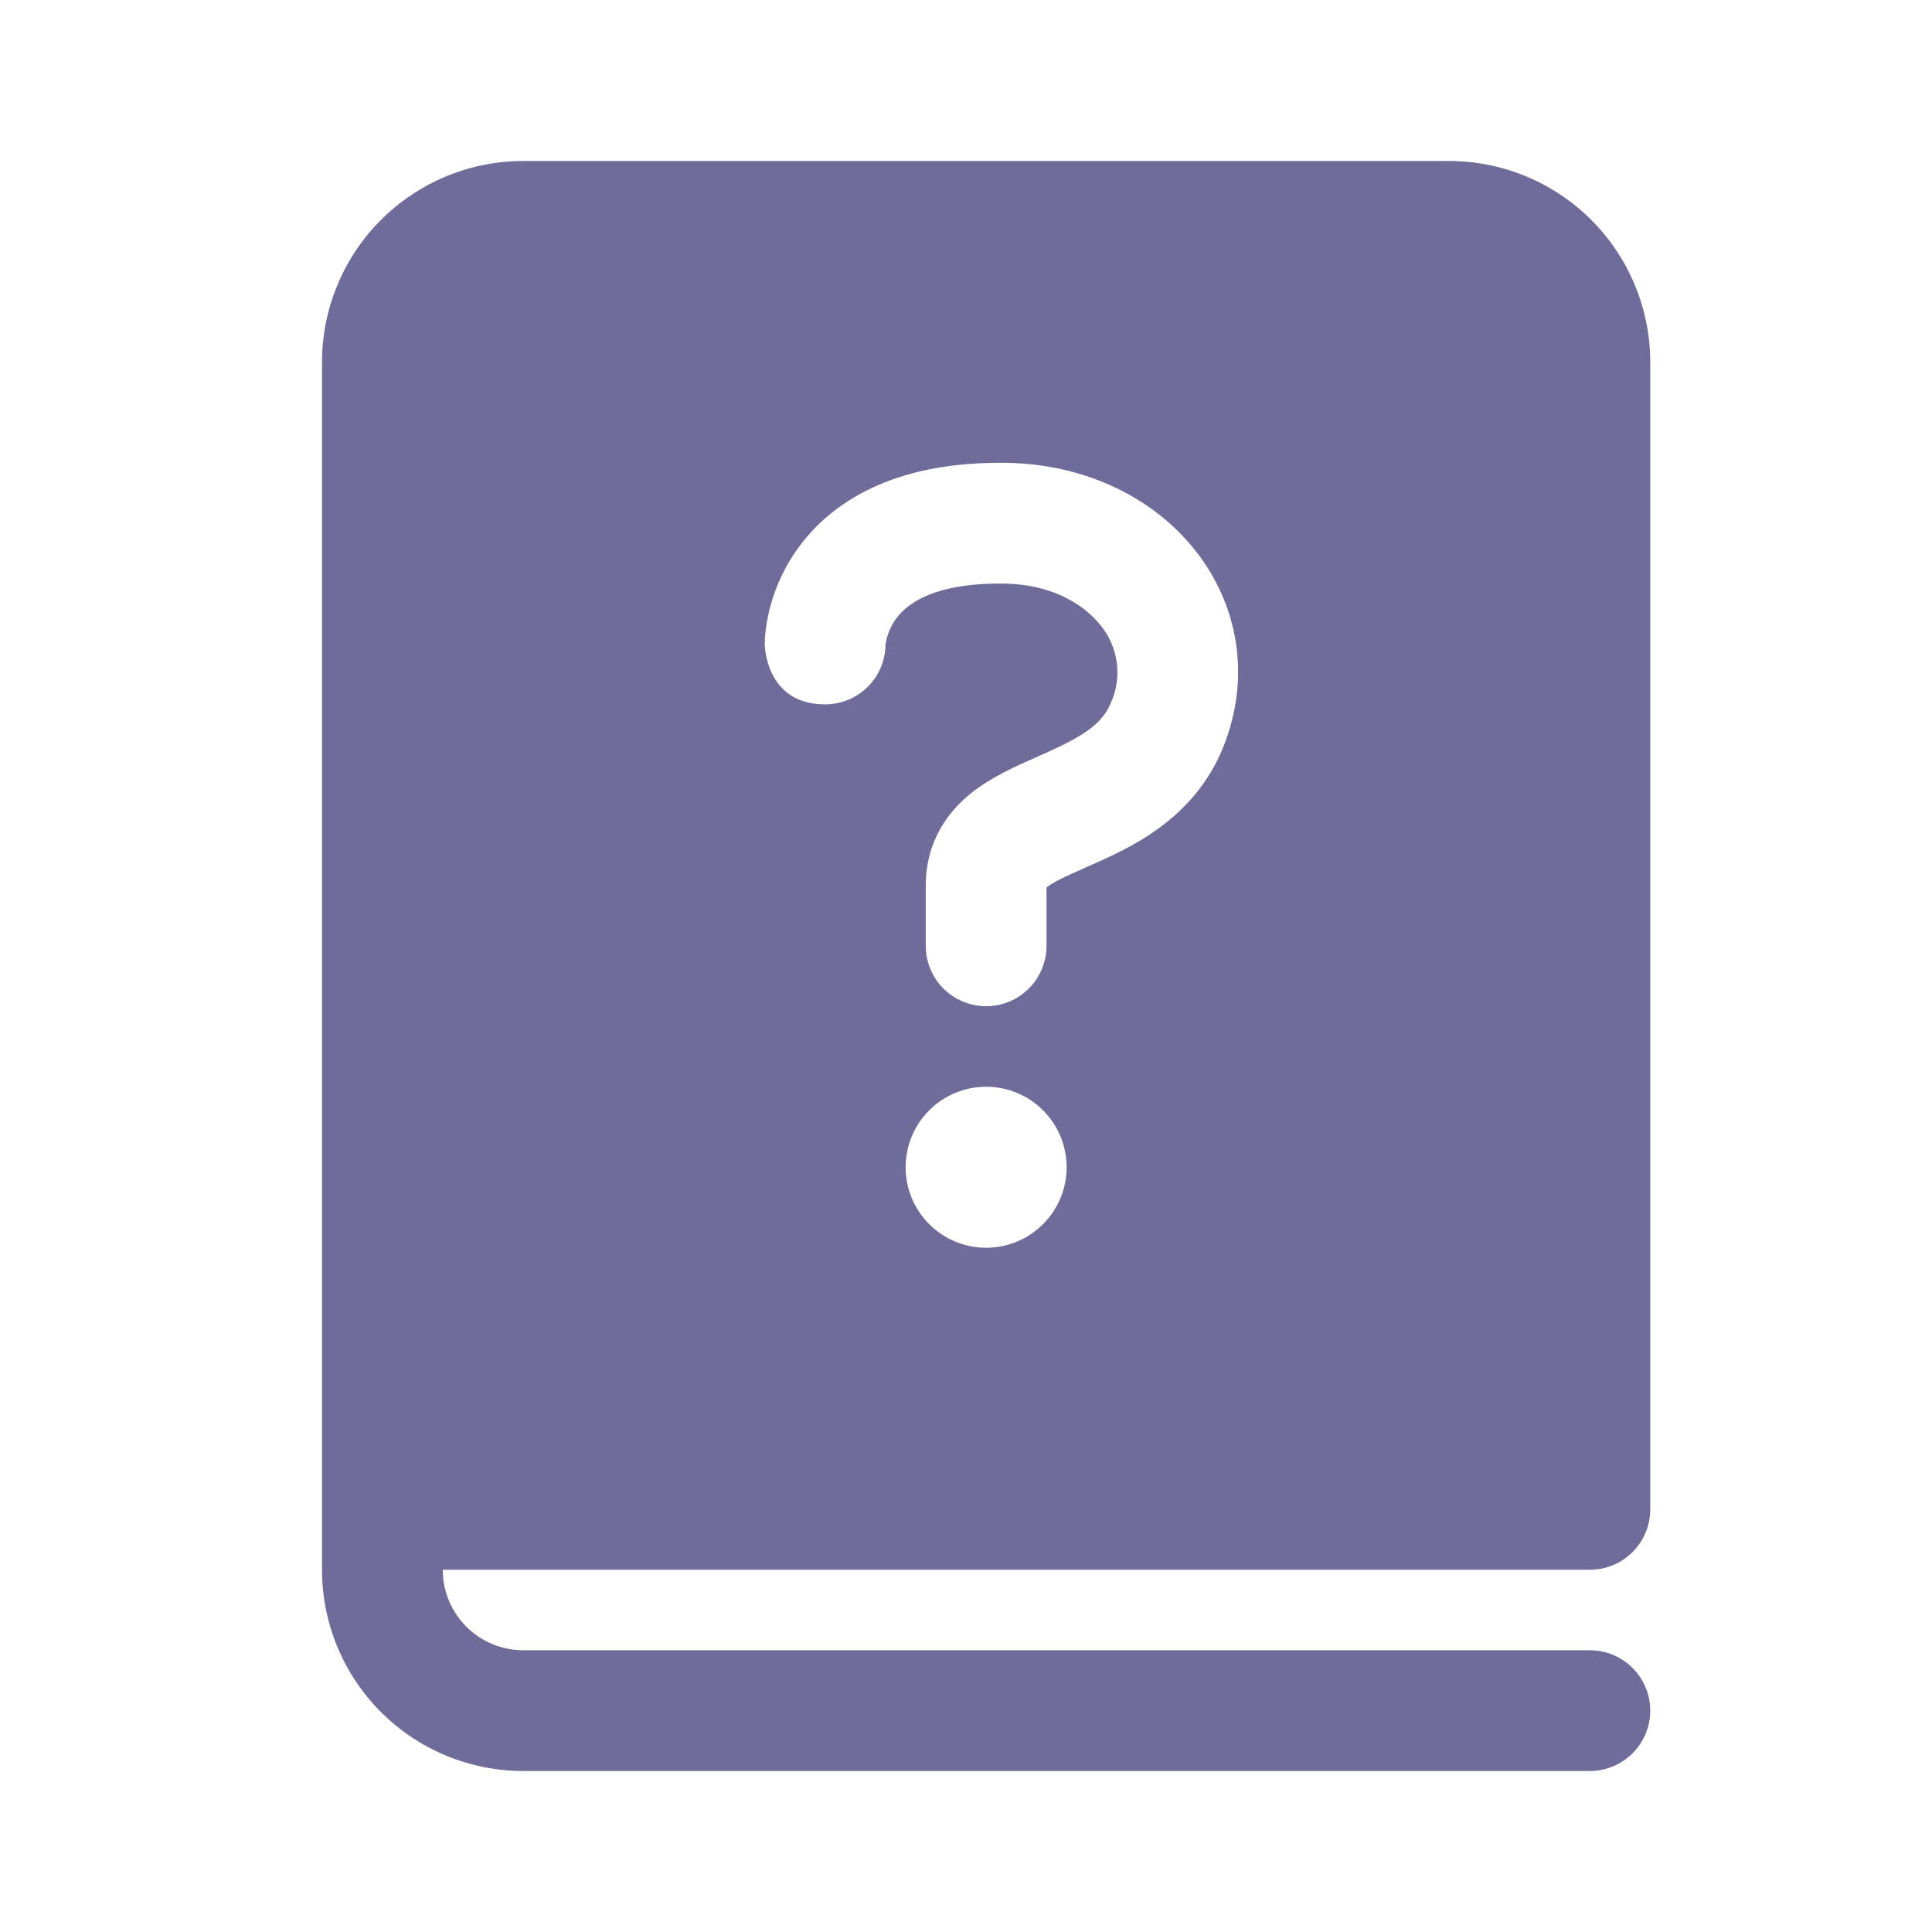
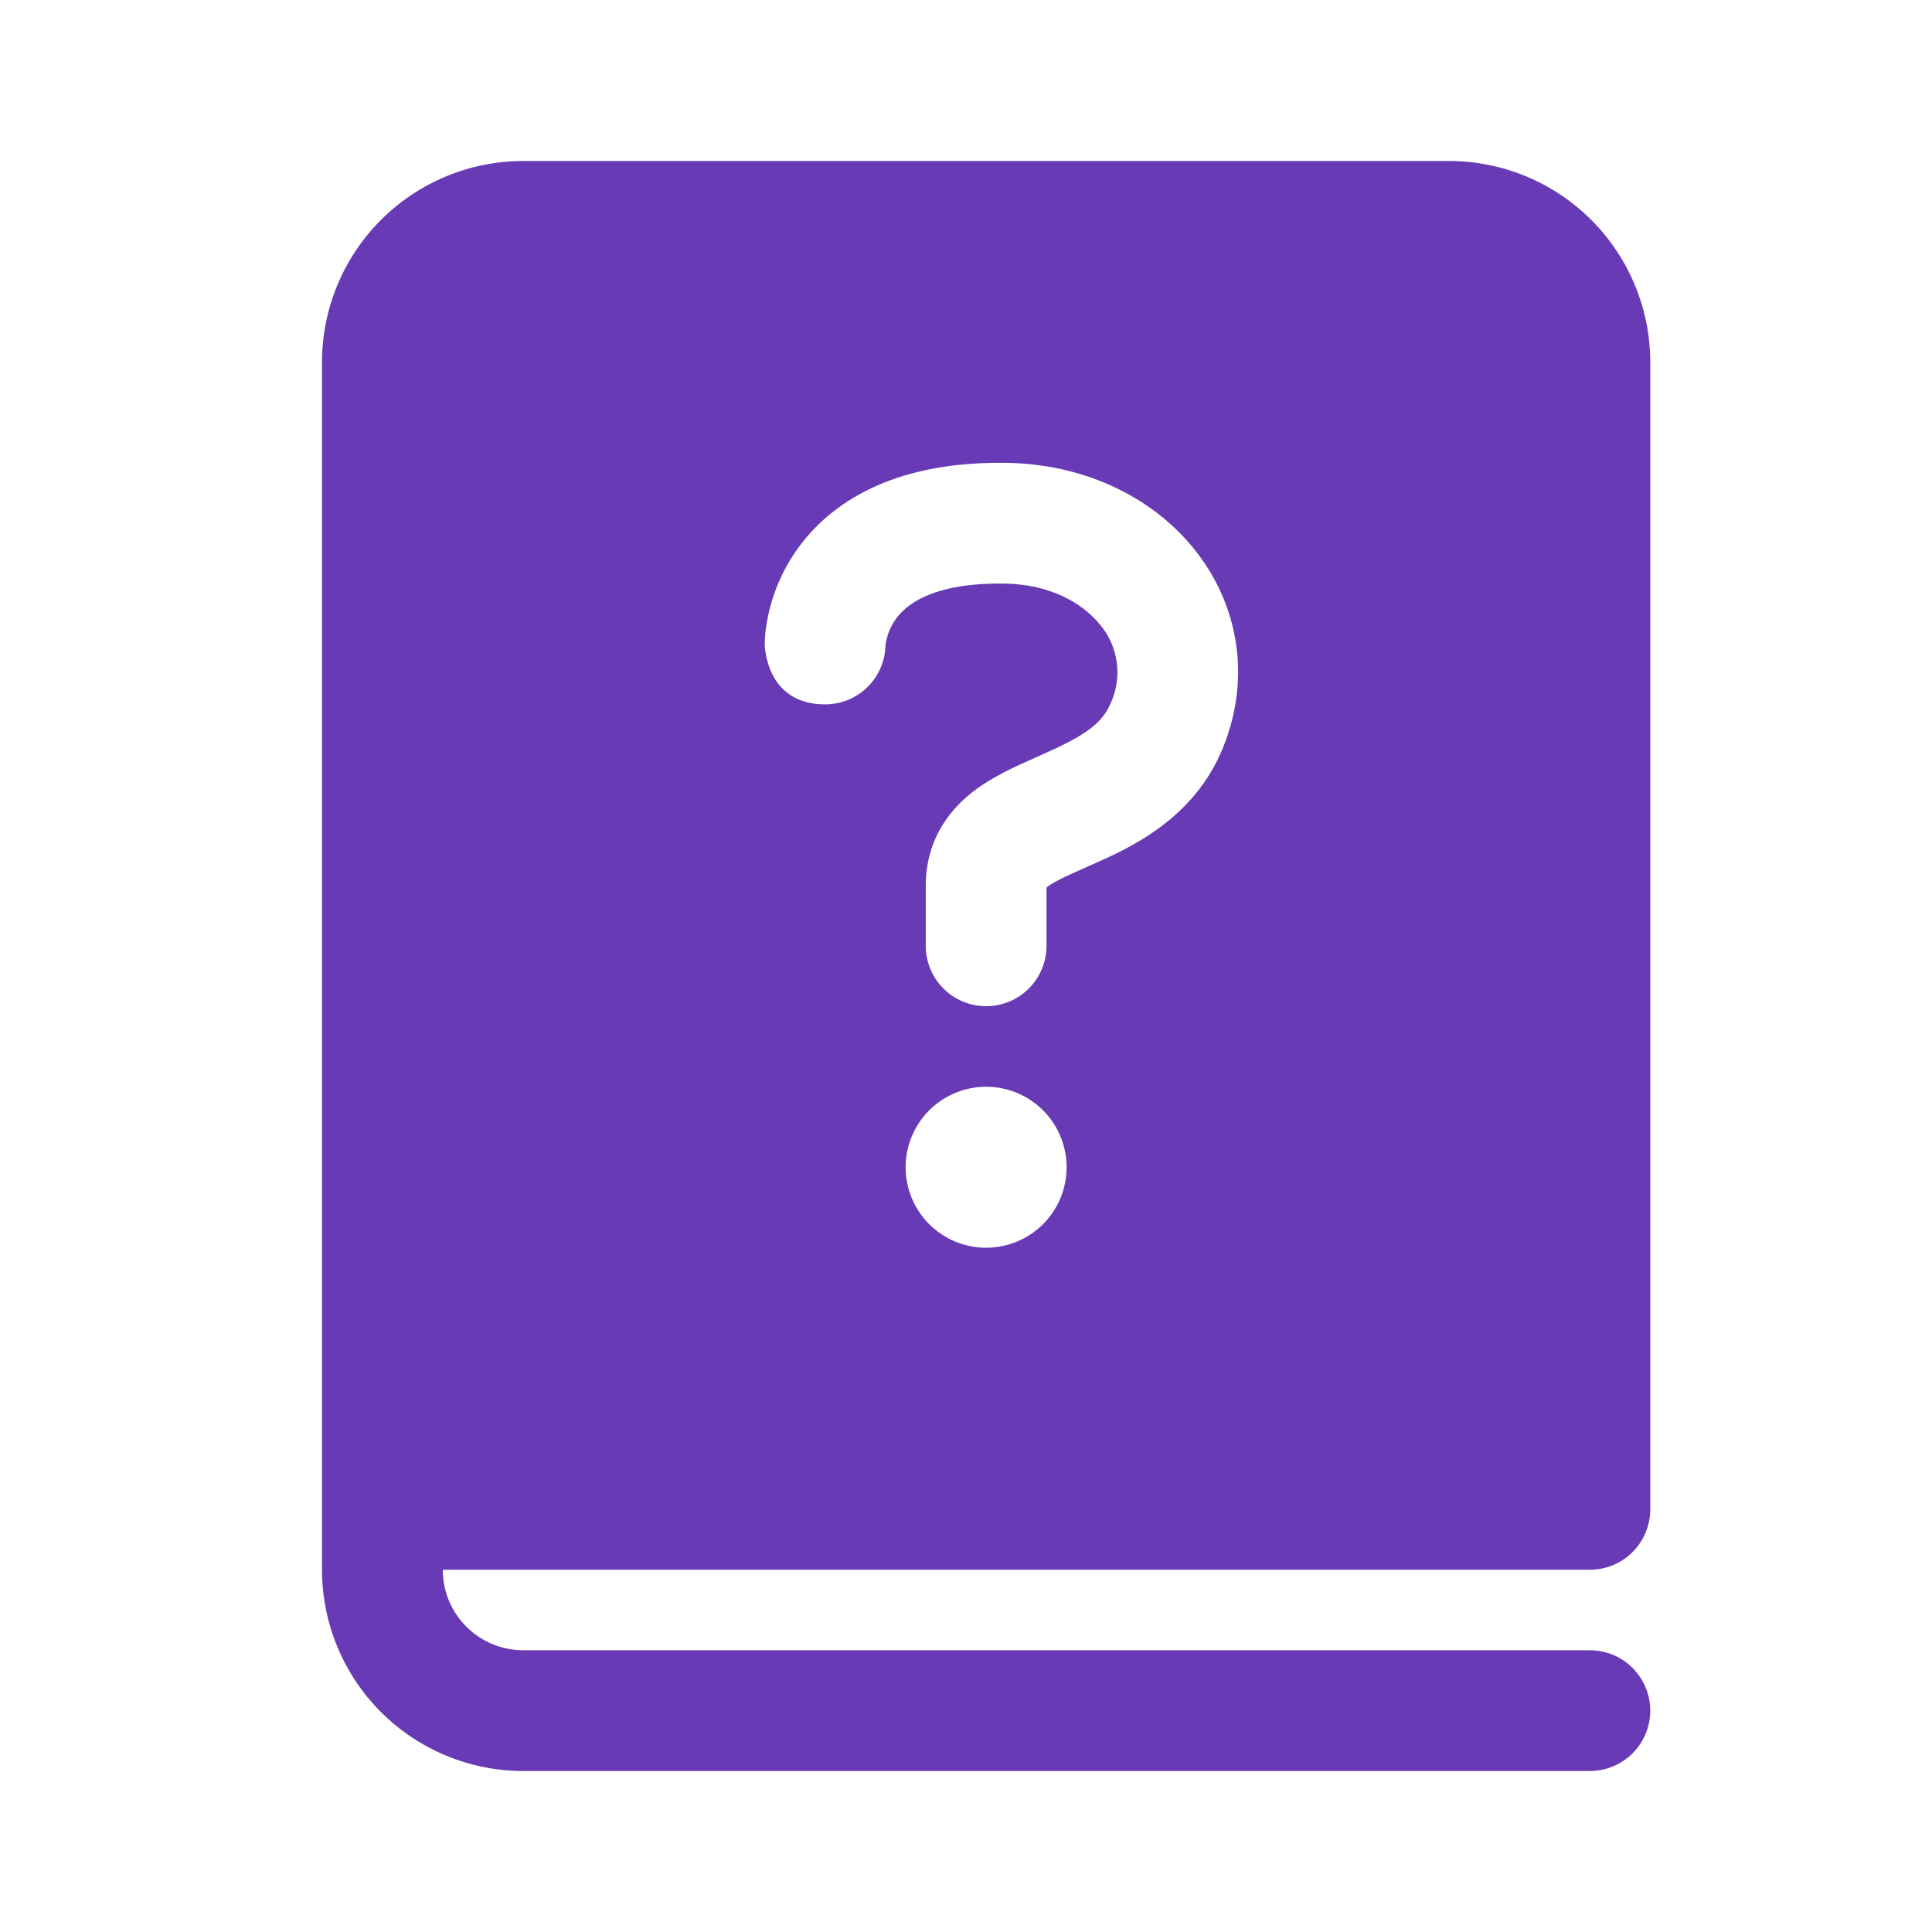
<svg xmlns="http://www.w3.org/2000/svg" width="100" height="100" viewBox="0 0 100 100" fill="none">
  <g id="fluent:book-question-mark-24-filled">
-     <path id="Vector" d="M16.667 18.75V81.25C16.667 84.013 17.764 86.662 19.718 88.616C21.671 90.569 24.321 91.667 27.083 91.667H82.292C83.12 91.667 83.915 91.337 84.501 90.751C85.087 90.165 85.417 89.371 85.417 88.542C85.417 87.713 85.087 86.918 84.501 86.332C83.915 85.746 83.12 85.417 82.292 85.417H27.083C25.978 85.417 24.918 84.978 24.137 84.196C23.356 83.415 22.917 82.355 22.917 81.25H82.292C83.12 81.25 83.915 80.921 84.501 80.335C85.087 79.749 85.417 78.954 85.417 78.125V18.75C85.417 17.382 85.147 16.027 84.624 14.764C84.1 13.5 83.333 12.352 82.366 11.384C81.398 10.417 80.25 9.65 78.986 9.126C77.722 8.603 76.368 8.333 75 8.333H27.083C24.321 8.333 21.671 9.431 19.718 11.384C17.764 13.338 16.667 15.987 16.667 18.75ZM45.833 33.408C45.814 34.224 45.476 35 44.892 35.57C44.308 36.14 43.524 36.459 42.708 36.458C39.583 36.458 39.583 33.329 39.583 33.329V33.292C39.586 33.105 39.597 32.919 39.617 32.733C39.801 31.124 40.404 29.591 41.367 28.288C43.258 25.733 46.658 23.863 52.138 23.958C56.096 24.029 59.608 25.688 61.808 28.417C64.046 31.196 64.8 34.958 63.317 38.663C61.808 42.433 58.396 43.933 56.433 44.792L56.225 44.888C55.058 45.4 54.504 45.667 54.171 45.933L54.167 45.938V48.954C54.167 49.783 53.839 50.578 53.253 51.164C52.667 51.751 51.873 52.081 51.044 52.081C50.215 52.082 49.42 51.753 48.833 51.167C48.247 50.582 47.917 49.787 47.917 48.958V45.833C47.917 43.654 48.967 42.096 50.263 41.054C51.304 40.221 52.617 39.646 53.538 39.237L53.696 39.167C55.954 38.171 57.029 37.554 57.517 36.337C57.803 35.683 57.901 34.962 57.799 34.256C57.697 33.549 57.401 32.885 56.942 32.337C56.017 31.192 54.321 30.246 52.029 30.208C48.133 30.142 46.842 31.396 46.392 32.008C46.094 32.413 45.902 32.886 45.833 33.383V33.408ZM55.208 60.417C55.208 61.522 54.769 62.582 53.988 63.363C53.206 64.144 52.147 64.583 51.042 64.583C49.937 64.583 48.877 64.144 48.095 63.363C47.314 62.582 46.875 61.522 46.875 60.417C46.875 59.312 47.314 58.252 48.095 57.47C48.877 56.689 49.937 56.25 51.042 56.25C52.147 56.25 53.206 56.689 53.988 57.47C54.769 58.252 55.208 59.312 55.208 60.417Z" fill="#6F6C99" />
+     <path id="Vector" d="M16.667 18.75V81.25C16.667 84.013 17.764 86.662 19.718 88.616C21.671 90.569 24.321 91.667 27.083 91.667H82.292C83.12 91.667 83.915 91.337 84.501 90.751C85.087 90.165 85.417 89.371 85.417 88.542C85.417 87.713 85.087 86.918 84.501 86.332C83.915 85.746 83.12 85.417 82.292 85.417H27.083C25.978 85.417 24.918 84.978 24.137 84.196C23.356 83.415 22.917 82.355 22.917 81.25H82.292C83.12 81.25 83.915 80.921 84.501 80.335C85.087 79.749 85.417 78.954 85.417 78.125V18.75C85.417 17.382 85.147 16.027 84.624 14.764C84.1 13.5 83.333 12.352 82.366 11.384C81.398 10.417 80.25 9.65 78.986 9.126C77.722 8.603 76.368 8.333 75 8.333H27.083C24.321 8.333 21.671 9.431 19.718 11.384C17.764 13.338 16.667 15.987 16.667 18.75ZM45.833 33.408C45.814 34.224 45.476 35 44.892 35.57C44.308 36.14 43.524 36.459 42.708 36.458C39.583 36.458 39.583 33.329 39.583 33.329V33.292C39.586 33.105 39.597 32.919 39.617 32.733C39.801 31.124 40.404 29.591 41.367 28.288C43.258 25.733 46.658 23.863 52.138 23.958C56.096 24.029 59.608 25.688 61.808 28.417C64.046 31.196 64.8 34.958 63.317 38.663C61.808 42.433 58.396 43.933 56.433 44.792L56.225 44.888C55.058 45.4 54.504 45.667 54.171 45.933L54.167 45.938V48.954C54.167 49.783 53.839 50.578 53.253 51.164C52.667 51.751 51.873 52.081 51.044 52.081C50.215 52.082 49.42 51.753 48.833 51.167C48.247 50.582 47.917 49.787 47.917 48.958V45.833C47.917 43.654 48.967 42.096 50.263 41.054C51.304 40.221 52.617 39.646 53.538 39.237L53.696 39.167C55.954 38.171 57.029 37.554 57.517 36.337C57.803 35.683 57.901 34.962 57.799 34.256C57.697 33.549 57.401 32.885 56.942 32.337C56.017 31.192 54.321 30.246 52.029 30.208C48.133 30.142 46.842 31.396 46.392 32.008C46.094 32.413 45.902 32.886 45.833 33.383V33.408ZM55.208 60.417C55.208 61.522 54.769 62.582 53.988 63.363C53.206 64.144 52.147 64.583 51.042 64.583C49.937 64.583 48.877 64.144 48.095 63.363C47.314 62.582 46.875 61.522 46.875 60.417C46.875 59.312 47.314 58.252 48.095 57.47C48.877 56.689 49.937 56.25 51.042 56.25C52.147 56.25 53.206 56.689 53.988 57.47C54.769 58.252 55.208 59.312 55.208 60.417Z" fill="#683AB5" />
  </g>
</svg>
